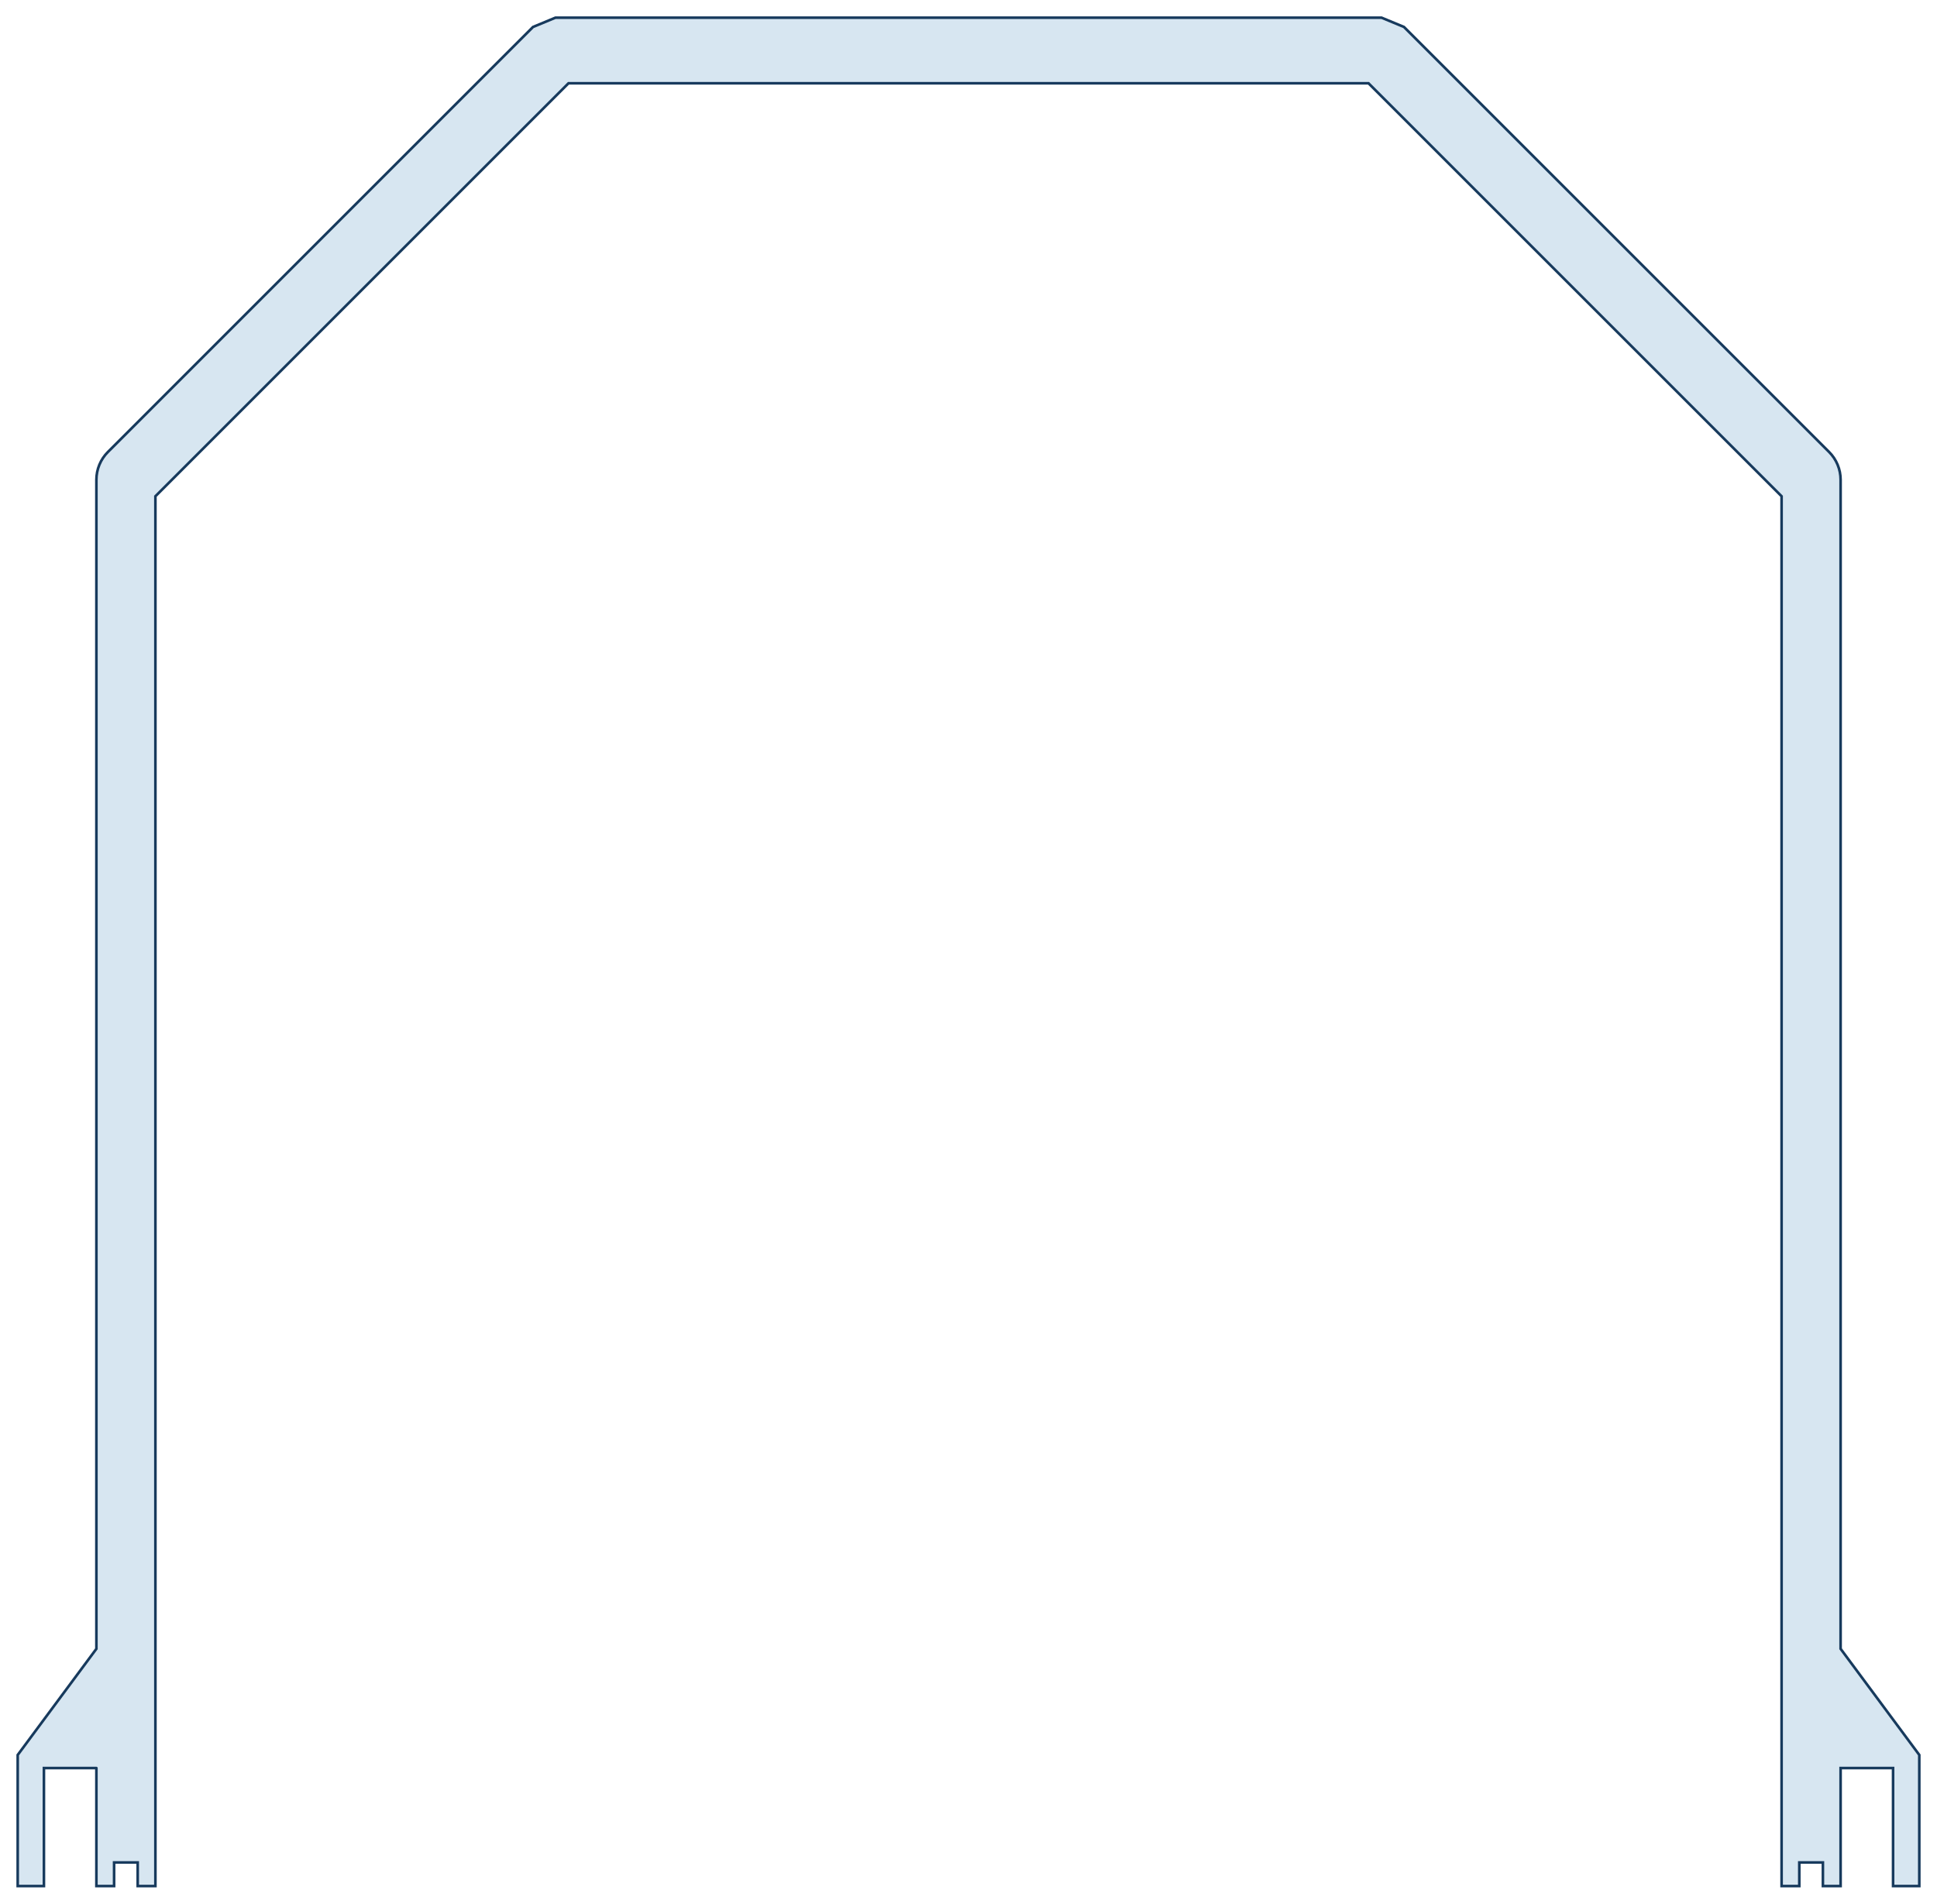
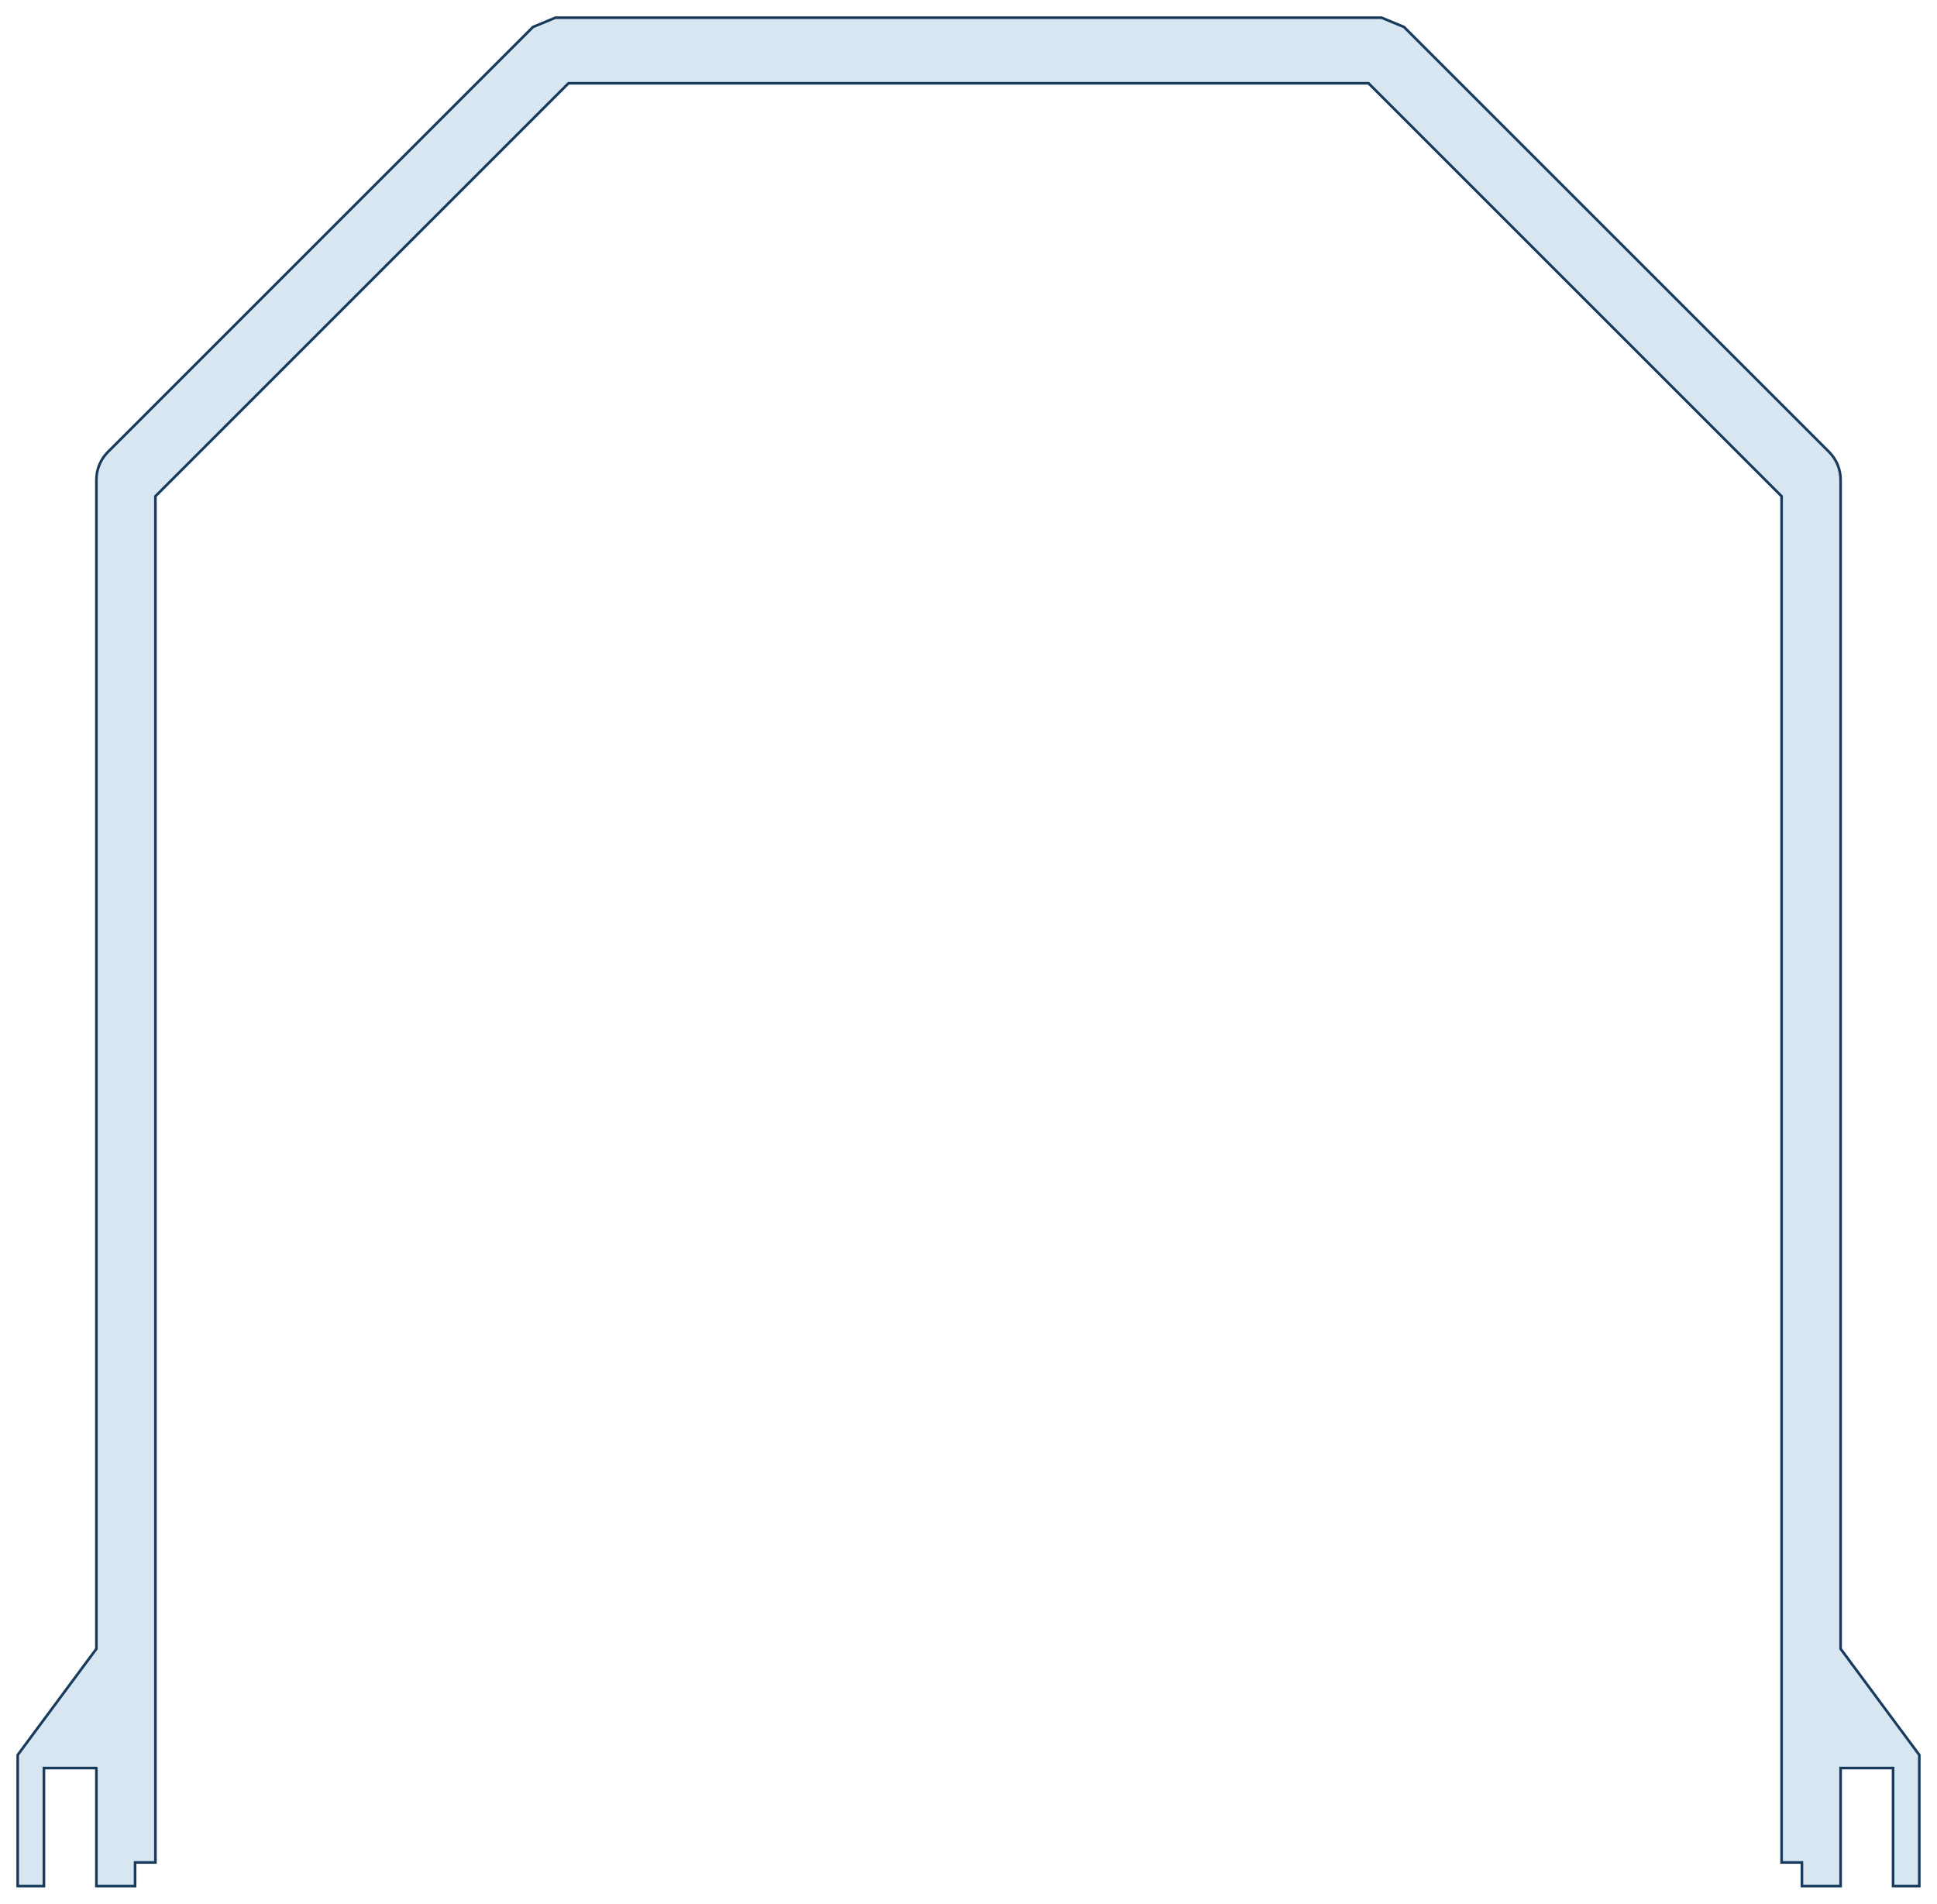
<svg xmlns="http://www.w3.org/2000/svg" width="590.8mm" height="580.8mm" viewBox="-73.85 -149.85 147.7 145.2" version="1.1">
  <g transform="scale(1,-1)" stroke-linecap="round">
    <g fill="rgb(215,230,241)" stroke="rgb(23,58,93)" stroke-width="0.2" id="Section">
-       <path d="M -66.5,15.0 L -66.5,6.0 L -65.15,6.0 L -65.15,7.8 L -63.35,7.8 L -63.35,6.0 L -62.0,6.0 L -62.0,112.0 L -30.5,143.5 L 30.5,143.5 L 62.0,112.0 L 62.0,6.0 L 63.35,6.0 L 63.35,7.8 L 65.15,7.8 L 65.15,6.0 L 66.5,6.0 L 66.5,15.0 L 70.5,15.0 L 70.5,6.0 L 72.5,6.0 L 72.5,16.0 L 66.5,24.095 L 66.5,113.257 A 3.0,3.0 0.0 0,1 65.621,115.379 L 33.207,147.793 L 31.5,148.5 L -31.5,148.5 L -33.207,147.793 L -65.621,115.379 A 3.0,3.0 180.0 0,1 -66.5,113.257 L -66.5,24.095 L -72.5,16.0 L -72.5,6.0 L -70.5,6.0 L -70.5,15.0 L -66.5,15.0" />
+       <path d="M -66.5,15.0 L -66.5,6.0 L -63.55,6.0 L -63.55,7.8 L -62.0,7.8 L -62.0,112.0 L -30.5,143.5 L 30.5,143.5 L 62.0,112.0 L 62.0,7.8 L 63.55,7.8 L 63.55,6.0 L 66.5,6.0 L 66.5,15.0 L 70.5,15.0 L 70.5,6.0 L 72.5,6.0 L 72.5,16.0 L 66.5,24.095 L 66.5,113.257 A 3.0,3.0 0.0 0,1 65.621,115.379 L 33.207,147.793 L 31.5,148.5 L -31.5,148.5 L -33.207,147.793 L -65.621,115.379 A 3.0,3.0 180.0 0,1 -66.5,113.257 L -66.5,24.095 L -72.5,16.0 L -72.5,6.0 L -70.5,6.0 L -70.5,15.0 L -66.5,15.0" />
    </g>
  </g>
</svg>
